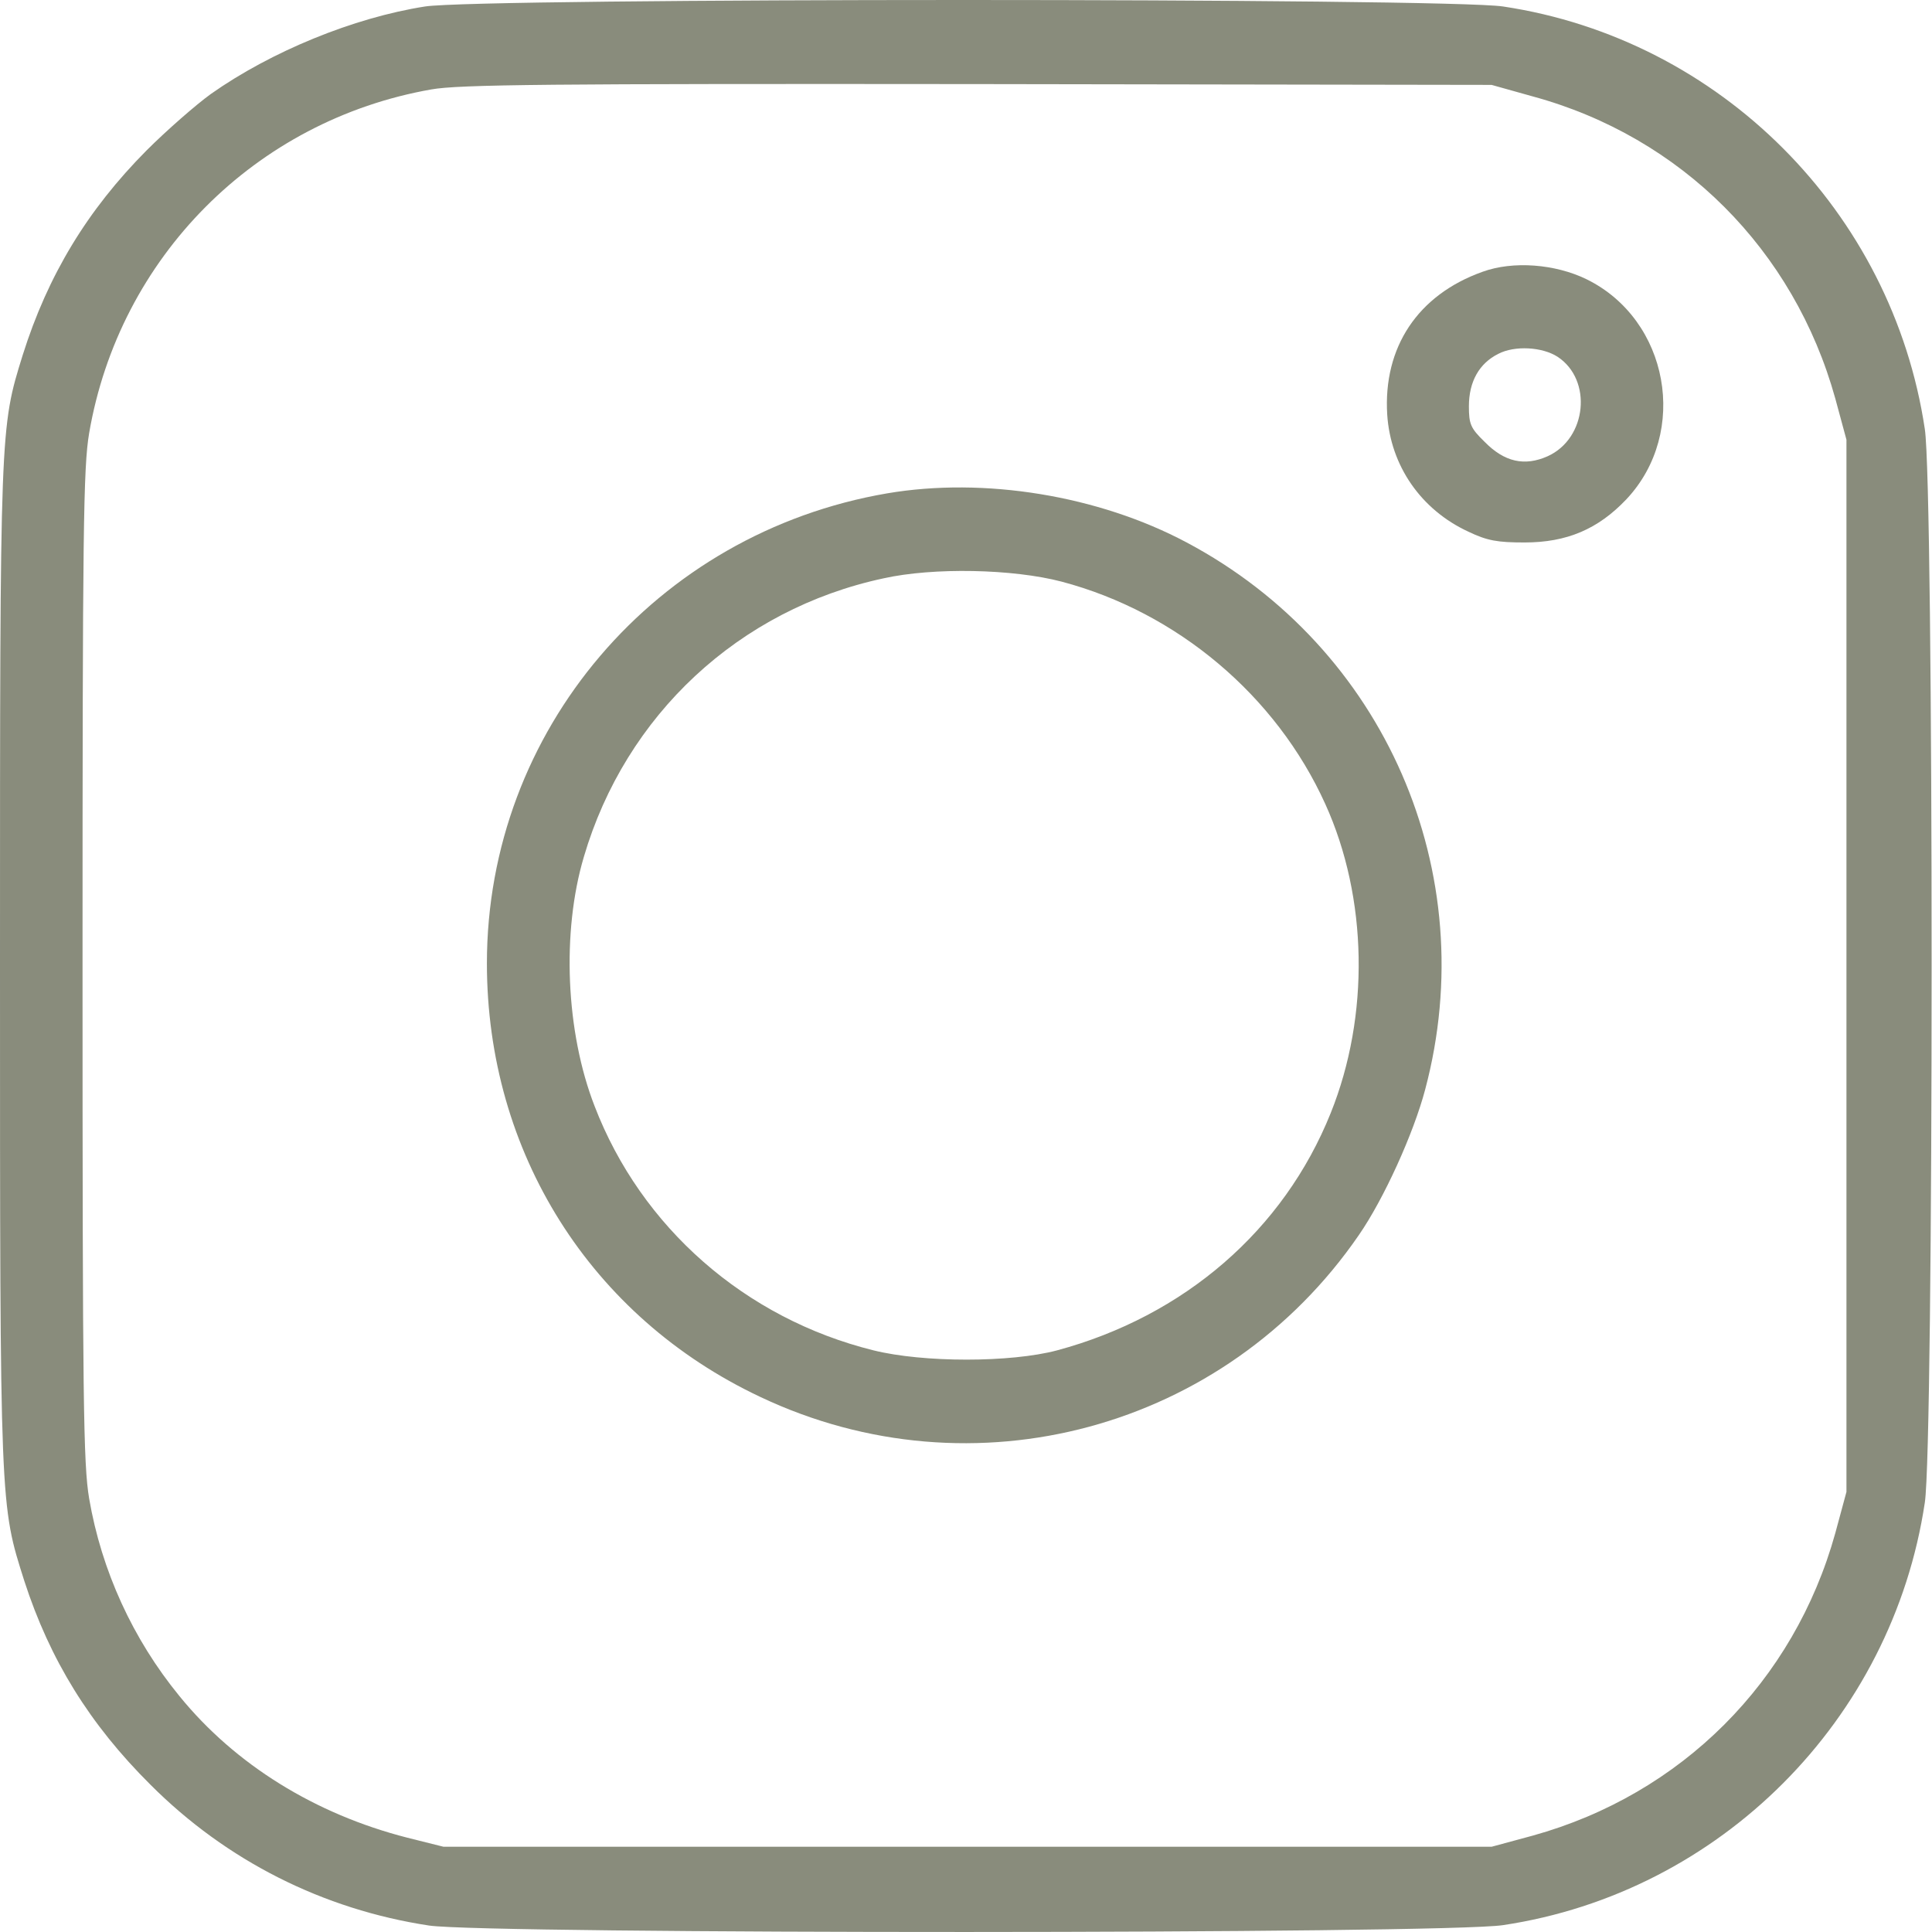
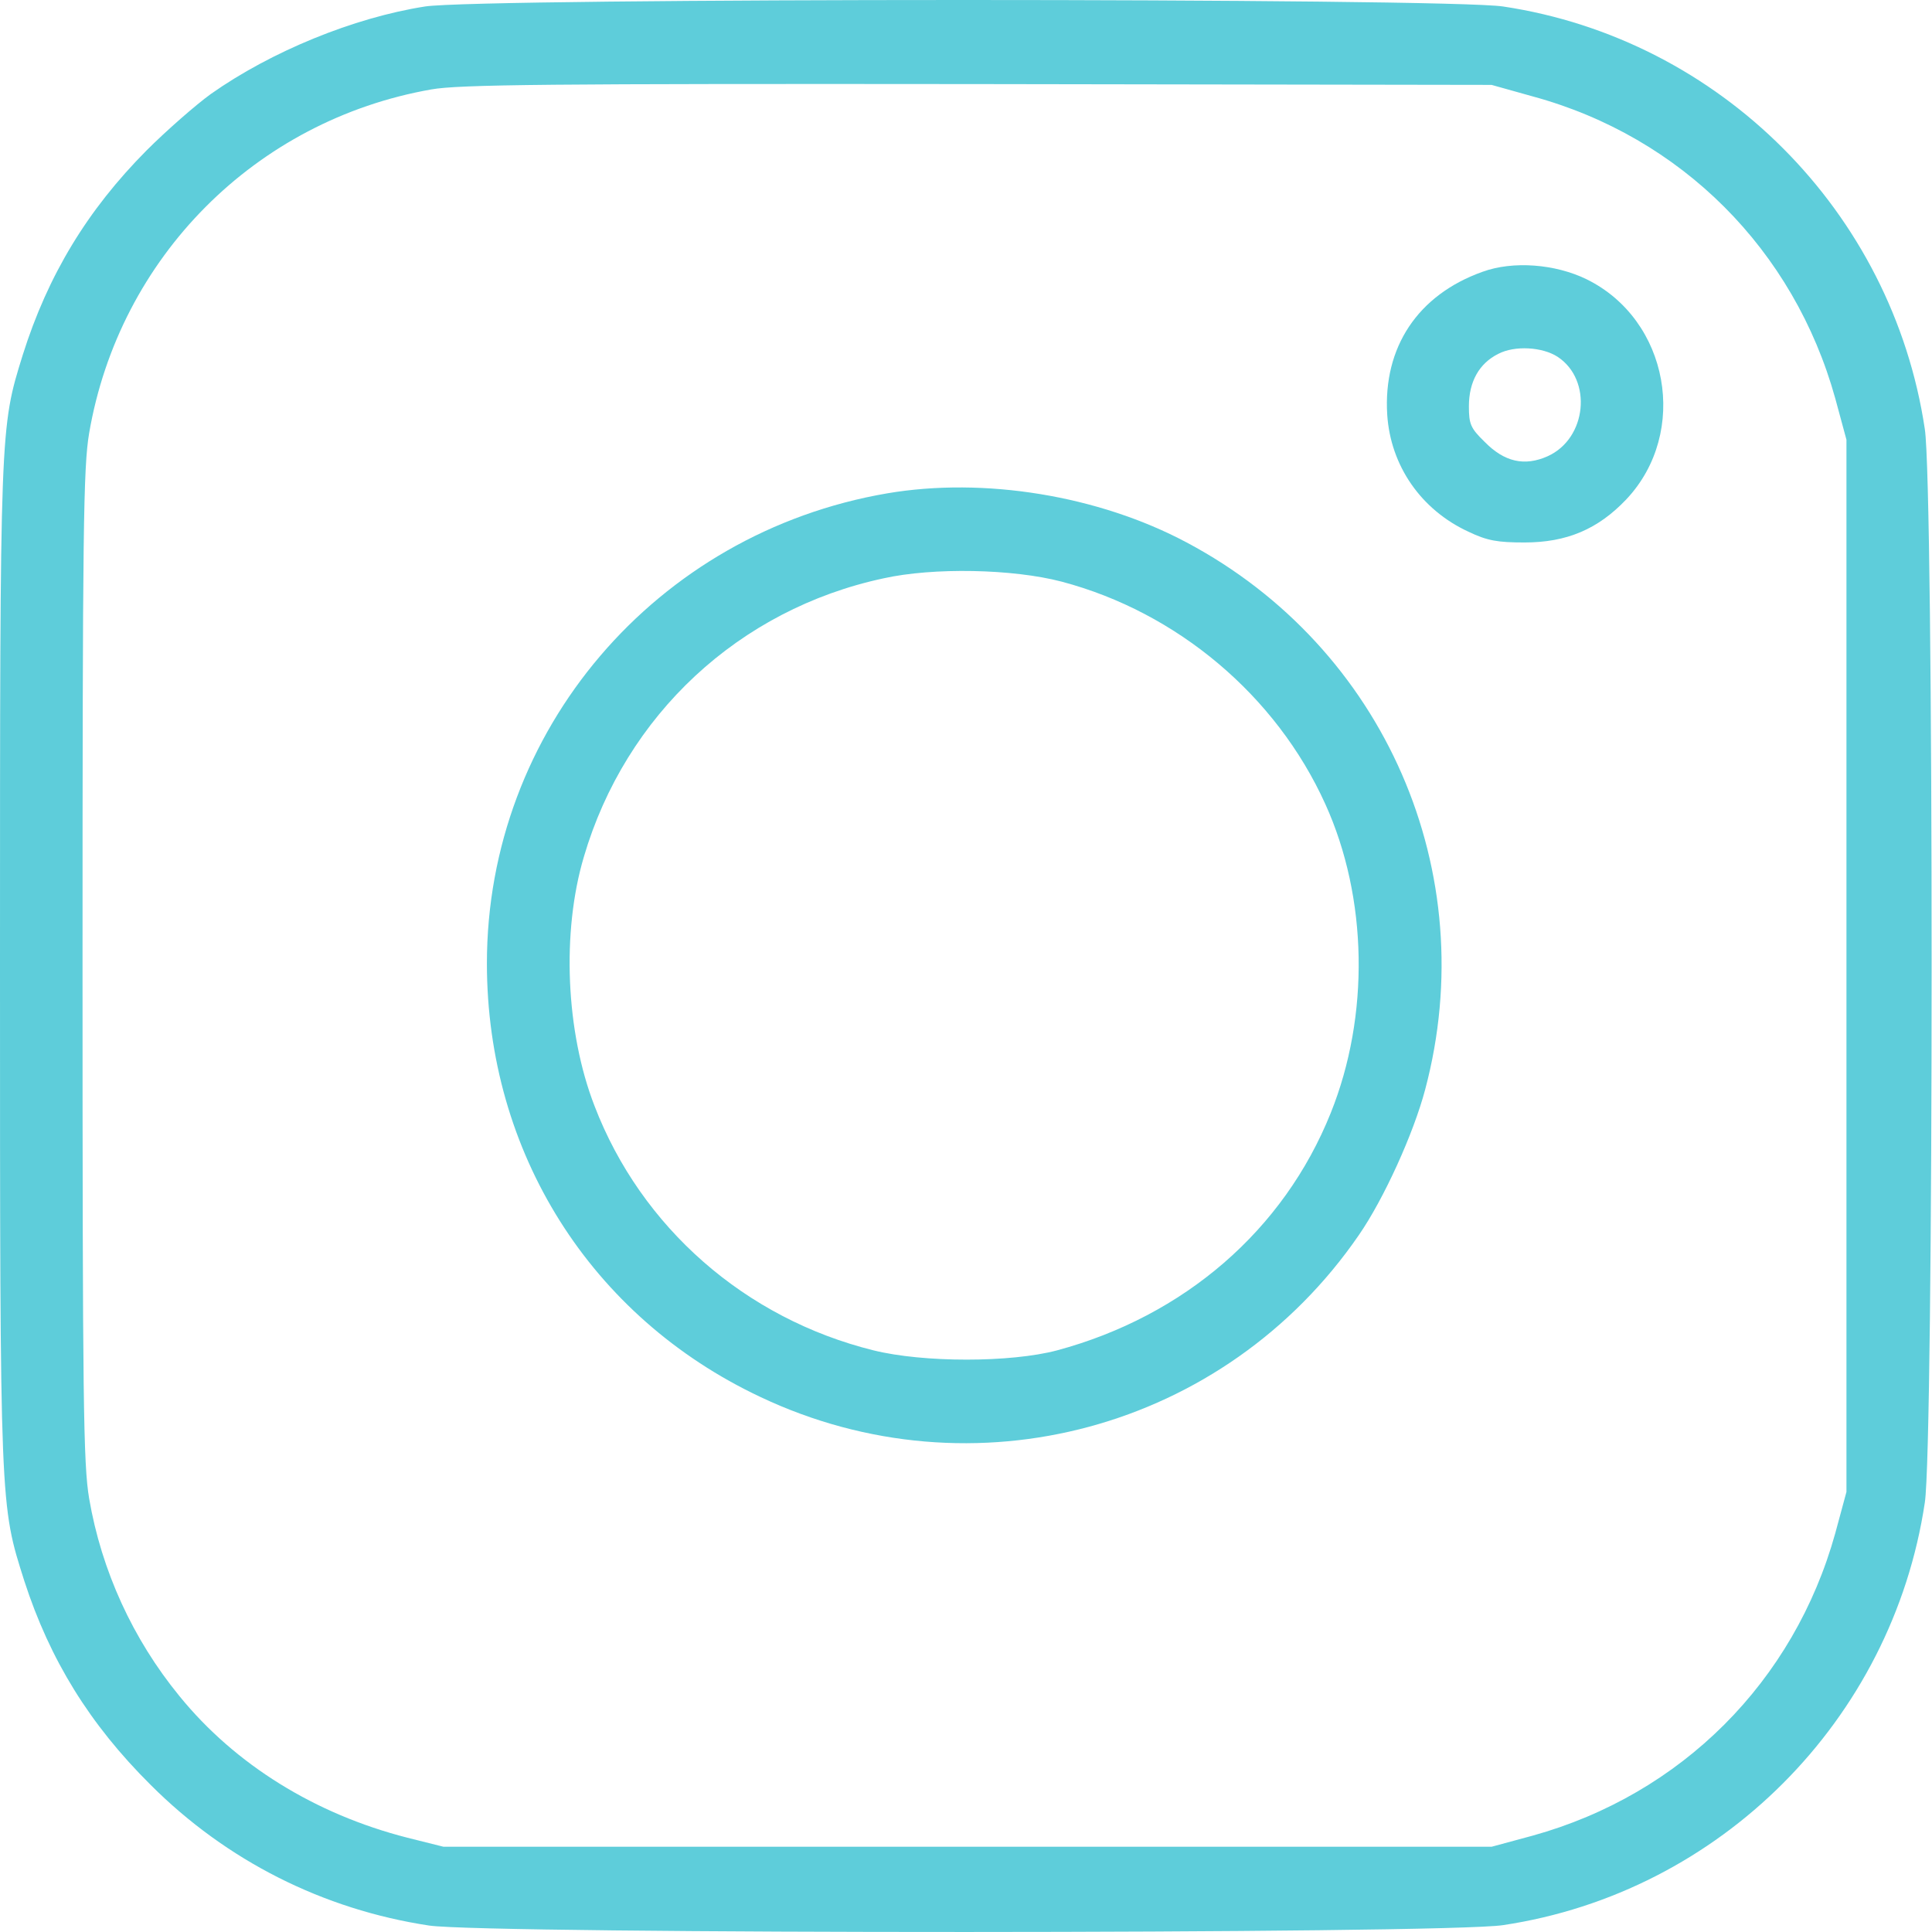
<svg xmlns="http://www.w3.org/2000/svg" width="50" height="50" viewBox="0 0 50 50" fill="none">
-   <path d="M10.999 0.168C9.151 0.457 7.016 1.332 5.457 2.432C5.072 2.71 4.314 3.372 3.791 3.895C2.264 5.433 1.239 7.12 0.587 9.191C0 11.081 0 11.028 0 24.995C0 39.08 0 38.931 0.63 40.917C1.292 42.956 2.317 44.622 3.898 46.192C5.862 48.157 8.361 49.417 11.105 49.833C12.633 50.057 37.374 50.057 38.901 49.822C44.518 48.979 48.971 44.515 49.814 38.888C50.049 37.371 50.049 12.619 49.814 11.103C48.971 5.475 44.518 1.012 38.901 0.168C37.438 -0.056 12.419 -0.056 10.999 0.168ZM39.67 2.496C43.514 3.543 46.429 6.468 47.497 10.313L47.786 11.38V24.995V38.61L47.497 39.678C46.429 43.522 43.514 46.437 39.67 47.505L38.602 47.794H25.041H11.479L10.54 47.559C8.158 46.95 6.087 45.669 4.645 43.896C3.438 42.422 2.627 40.65 2.307 38.781C2.157 37.895 2.136 36.272 2.136 24.995C2.136 13.719 2.157 12.096 2.307 11.21C3.086 6.661 6.61 3.115 11.159 2.315C11.874 2.186 14.223 2.165 25.308 2.176L38.602 2.197L39.67 2.496Z" fill="#898C7C" />
-   <path d="M38.367 7.034C36.691 7.632 35.794 8.988 35.901 10.729C35.986 12.053 36.776 13.195 38.004 13.761C38.495 13.996 38.762 14.039 39.456 14.039C40.546 14.039 41.357 13.697 42.094 12.918C43.717 11.188 43.194 8.273 41.058 7.226C40.247 6.831 39.157 6.746 38.367 7.034ZM40.311 9.234C41.218 9.832 41.069 11.348 40.054 11.807C39.456 12.074 38.933 11.957 38.421 11.434C38.058 11.081 38.015 10.974 38.015 10.515C38.015 9.875 38.282 9.405 38.773 9.159C39.2 8.935 39.916 8.978 40.311 9.234Z" fill="#898C7C" />
-   <path d="M22.959 12.768C16.968 13.793 12.601 18.908 12.601 24.931C12.601 29.822 15.281 34.082 19.68 36.154C25.18 38.759 31.704 36.997 35.164 31.968C35.815 31.028 36.584 29.33 36.883 28.198C38.378 22.582 35.837 16.762 30.711 14.039C28.426 12.822 25.468 12.341 22.959 12.768ZM27.476 15.053C30.465 15.844 33.028 18.001 34.299 20.809C35.399 23.233 35.452 26.287 34.438 28.807C33.221 31.84 30.647 34.061 27.358 34.947C26.151 35.267 23.898 35.267 22.606 34.947C19.285 34.125 16.594 31.765 15.388 28.626C14.64 26.703 14.533 24.119 15.11 22.176C16.189 18.503 19.125 15.769 22.863 14.968C24.154 14.68 26.215 14.722 27.476 15.053Z" fill="#898C7C" />
+   <path d="M10.999 0.168C9.151 0.457 7.016 1.332 5.457 2.432C5.072 2.71 4.314 3.372 3.791 3.895C2.264 5.433 1.239 7.12 0.587 9.191C0 11.081 0 11.028 0 24.995C0 39.08 0 38.931 0.63 40.917C1.292 42.956 2.317 44.622 3.898 46.192C5.862 48.157 8.361 49.417 11.105 49.833C12.633 50.057 37.374 50.057 38.901 49.822C44.518 48.979 48.971 44.515 49.814 38.888C50.049 37.371 50.049 12.619 49.814 11.103C48.971 5.475 44.518 1.012 38.901 0.168C37.438 -0.056 12.419 -0.056 10.999 0.168ZM39.67 2.496C43.514 3.543 46.429 6.468 47.497 10.313L47.786 11.38V24.995V38.61L47.497 39.678C46.429 43.522 43.514 46.437 39.67 47.505L38.602 47.794H25.041H11.479L10.54 47.559C8.158 46.95 6.087 45.669 4.645 43.896C3.438 42.422 2.627 40.65 2.307 38.781C2.157 37.895 2.136 36.272 2.136 24.995C2.136 13.719 2.157 12.096 2.307 11.21C3.086 6.661 6.61 3.115 11.159 2.315C11.874 2.186 14.223 2.165 25.308 2.176L38.602 2.197L39.67 2.496Z" fill="#5ecdda" />
+   <path d="M38.367 7.034C36.691 7.632 35.794 8.988 35.901 10.729C35.986 12.053 36.776 13.195 38.004 13.761C38.495 13.996 38.762 14.039 39.456 14.039C40.546 14.039 41.357 13.697 42.094 12.918C43.717 11.188 43.194 8.273 41.058 7.226C40.247 6.831 39.157 6.746 38.367 7.034ZM40.311 9.234C41.218 9.832 41.069 11.348 40.054 11.807C39.456 12.074 38.933 11.957 38.421 11.434C38.058 11.081 38.015 10.974 38.015 10.515C38.015 9.875 38.282 9.405 38.773 9.159C39.2 8.935 39.916 8.978 40.311 9.234Z" fill="#5ecdda" />
+   <path d="M22.959 12.768C16.968 13.793 12.601 18.908 12.601 24.931C12.601 29.822 15.281 34.082 19.68 36.154C25.18 38.759 31.704 36.997 35.164 31.968C35.815 31.028 36.584 29.33 36.883 28.198C38.378 22.582 35.837 16.762 30.711 14.039C28.426 12.822 25.468 12.341 22.959 12.768ZM27.476 15.053C30.465 15.844 33.028 18.001 34.299 20.809C35.399 23.233 35.452 26.287 34.438 28.807C33.221 31.84 30.647 34.061 27.358 34.947C26.151 35.267 23.898 35.267 22.606 34.947C19.285 34.125 16.594 31.765 15.388 28.626C14.64 26.703 14.533 24.119 15.11 22.176C16.189 18.503 19.125 15.769 22.863 14.968C24.154 14.68 26.215 14.722 27.476 15.053Z" fill="#5ecdda" />
</svg>
